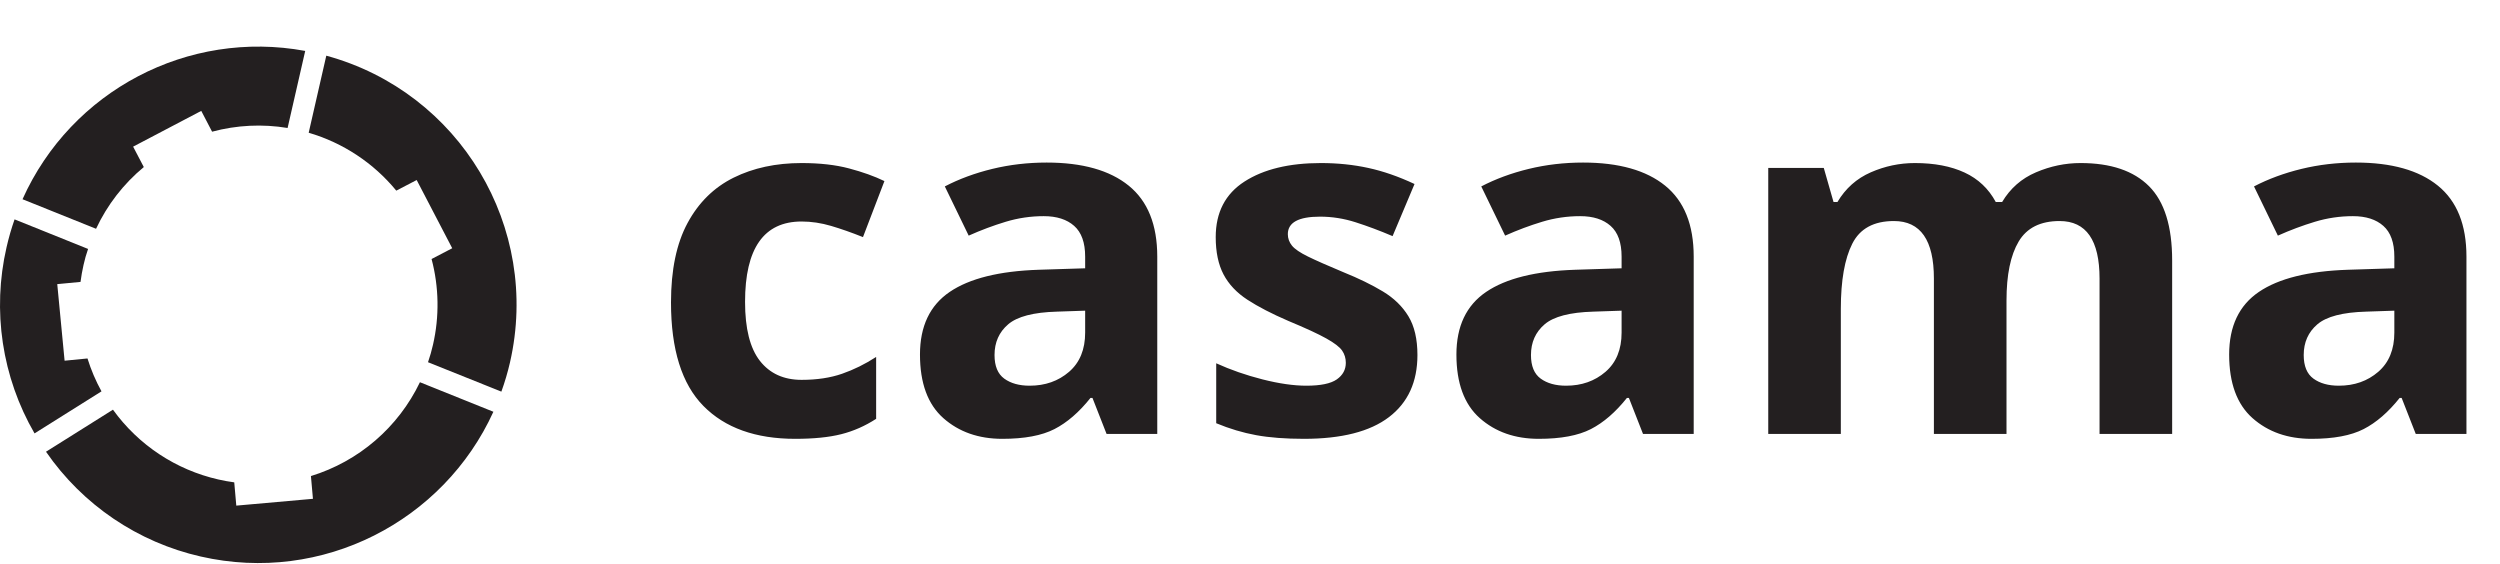
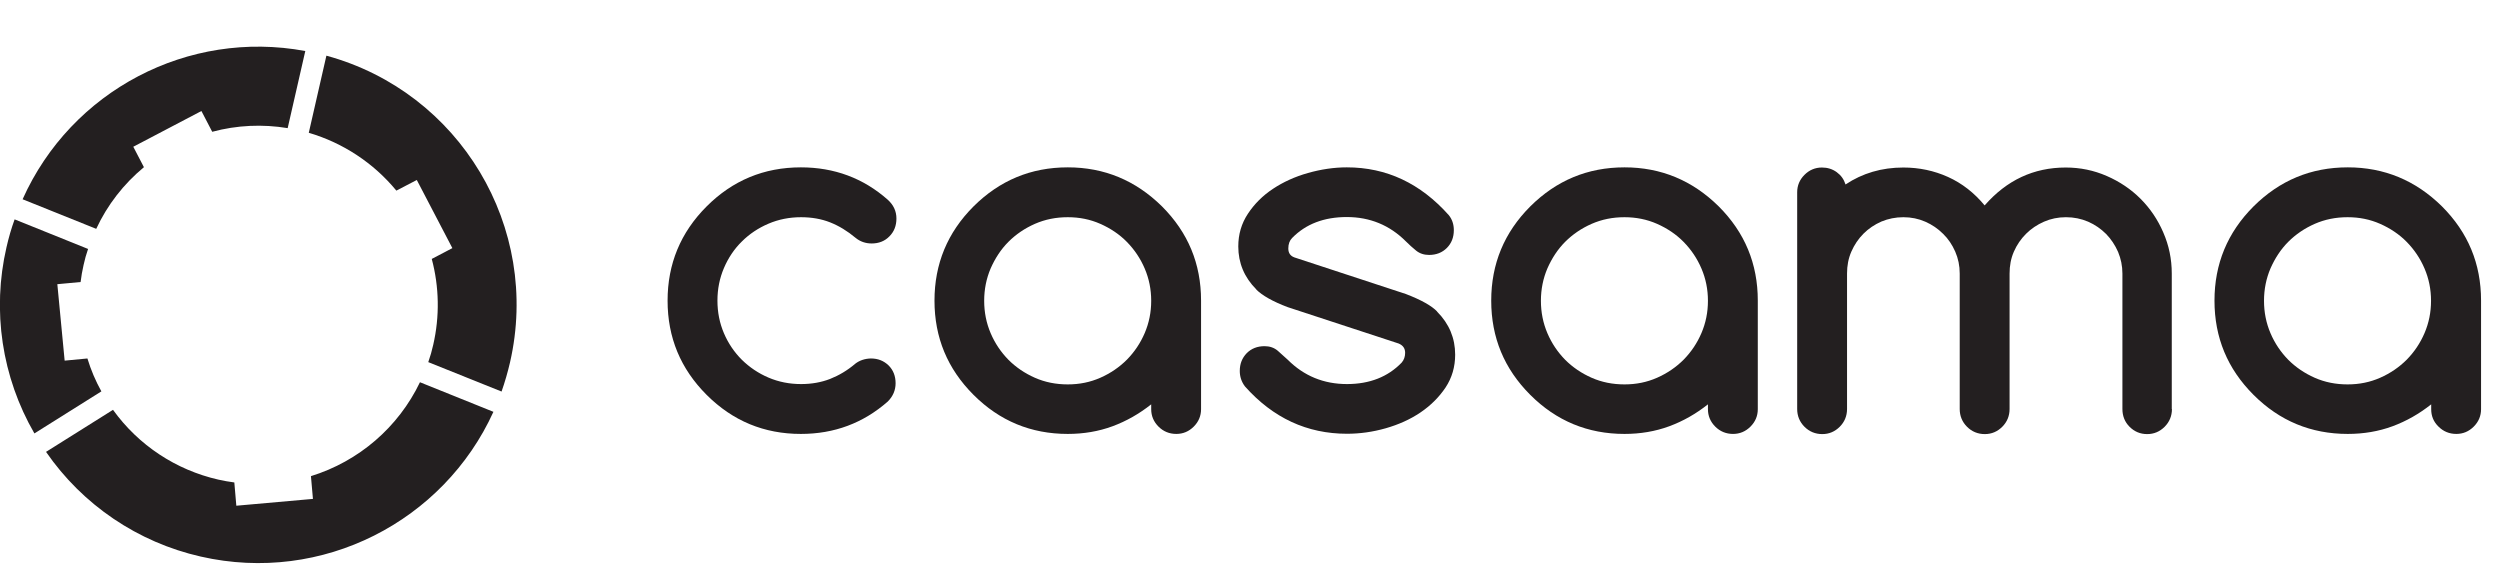
- <svg xmlns="http://www.w3.org/2000/svg" id="Layer_1" data-name="Layer 1" viewBox="0 0 1504.28 338.8">
-   <defs>
-     <style>.cls-1,.cls-2{fill:#231f20;}.cls-2{font-size:293.17px;font-family:Comfortaa-Bold, Comfortaa;font-weight:700;}</style>
-   </defs>
-   <path class="cls-1" d="M312.43,547.77A155.35,155.35,0,0,0,201.89,363.26l-10.6,46.37A107.29,107.29,0,0,1,244,444.47l12.27-6.39,21.39,41.05-12.43,6.48a107.52,107.52,0,0,1,.86,51.58,101.3,101.3,0,0,1-3,10.52l44.14,17.7A152.52,152.52,0,0,0,312.43,547.77Z" transform="translate(-5.55 -329.76)" />
-   <path class="cls-1" d="M19.1,449.64l44.25,17.78a107.09,107.09,0,0,1,28.73-37.14L85.65,418l41-21.52L133.17,409a107.17,107.17,0,0,1,45.43-2.23l10.6-46.37A155.49,155.49,0,0,0,19.1,449.64Z" transform="translate(-5.55 -329.76)" />
-   <path class="cls-1" d="M9.49,478.54a154.4,154.4,0,0,0,16.84,112l40.29-25.3a107.06,107.06,0,0,1-8.43-19.79L44.42,546.8,40,500.72l14-1.33q.66-5.11,1.82-10.25a83.57,83.57,0,0,1,2.73-9.59L14.32,461.76A154.51,154.51,0,0,0,9.49,478.54Z" transform="translate(-5.55 -329.76)" />
-   <path class="cls-1" d="M126.35,664.63c73.19,16.72,146.16-21.33,176.08-87.11l-44.2-17.77a107.87,107.87,0,0,1-65.59,56.46l1.21,13.69L147.73,634l-1.23-14c-3.18-.43-6.37-1-9.56-1.73a107.56,107.56,0,0,1-63.42-42l-40.29,25.3A154.68,154.68,0,0,0,126.35,664.63Z" transform="translate(-5.55 -329.76)" />
-   <text class="cls-2" transform="translate(390.56 261.11)">casama</text>
+ <svg xmlns="http://www.w3.org/2000/svg" version="1.1" id="Layer_1" x="0px" y="0px" viewBox="0 0 1504.3 338.8" style="enable-background:new 0 0 1504.3 338.8;" xml:space="preserve">
+   <style type="text/css">
+ 	.st0{fill:#231F20;}
+ 	.st1{enable-background:new    ;}
+ </style>
+   <path class="st0" d="M306.9,218c18.6-81.2-30.2-162.6-110.5-184.5l-10.6,46.4c20.7,6.1,39,18.2,52.7,34.8l12.3-6.4l21.4,41  l-12.4,6.5c4.5,16.9,4.8,34.6,0.9,51.6c-0.8,3.6-1.8,7.1-3,10.5l44.1,17.7C303.8,229.9,305.5,224,306.9,218z" />
+   <path class="st0" d="M13.6,119.9l44.3,17.8c6.7-14.4,16.5-27,28.7-37.1l-6.4-12.3l41-21.5l6.5,12.5c14.8-4,30.3-4.7,45.4-2.2  l10.6-46.4C113.2,17.6,42.9,54.5,13.6,119.9z" />
+   <path class="st0" d="M3.9,148.8c-8.8,38.1-2.8,78.1,16.8,112l40.3-25.3c-3.5-6.3-6.3-12.9-8.4-19.8L38.9,217L34.5,171l14-1.3  c0.4-3.4,1-6.8,1.8-10.3c0.7-3.2,1.6-6.5,2.7-9.6L8.8,132C6.8,137.5,5.2,143.1,3.9,148.8z" />
+   <path class="st0" d="M120.8,334.9c73.2,16.7,146.2-21.3,176.1-87.1L252.7,230c-13,27.1-36.8,47.6-65.6,56.5l1.2,13.7l-46.1,4.1  l-1.2-14c-3.2-0.4-6.4-1-9.6-1.7c-25.5-5.8-48.1-20.7-63.4-42l-40.3,25.3C49.7,303.8,82.9,326.3,120.8,334.9z" />
+   <g class="st1">
+     <path class="st0" d="M524,215.7c4.3,0,7.8,1.4,10.7,4.2c2.8,2.8,4.2,6.4,4.2,10.7c0,4.2-1.6,7.9-4.7,11   c-14.8,13-32.2,19.5-52.3,19.5c-22.1,0-41-7.8-56.7-23.5c-15.7-15.7-23.5-34.5-23.5-56.7c0-22.1,7.8-41,23.5-56.7   c15.6-15.6,34.5-23.5,56.7-23.5c20.1,0,37.6,6.5,52.3,19.5c3.4,3.1,5.2,6.8,5.2,11.3c0,4.3-1.4,7.9-4.2,10.7   c-2.8,2.9-6.4,4.3-10.7,4.3c-3.6,0-6.9-1.1-9.7-3.4c-4.9-4.1-10-7.2-15.3-9.3c-5.3-2.1-11.2-3.1-17.5-3.1c-7,0-13.5,1.3-19.6,3.9   c-6.1,2.6-11.5,6.2-16,10.7c-4.6,4.5-8.2,9.9-10.8,16c-2.6,6.1-3.9,12.6-3.9,19.6c0,7,1.3,13.5,3.9,19.6c2.6,6.1,6.2,11.4,10.8,16   c4.6,4.5,9.9,8.1,16,10.7c6.1,2.6,12.6,3.9,19.6,3.9c6.3,0,12.1-1,17.5-3.1c5.3-2.1,10.4-5.1,15.2-9.2   C517.2,216.9,520.3,215.8,524,215.7z" />
+     <path class="st0" d="M692.7,246.2v-2.9c-7.2,5.7-14.9,10.1-23.3,13.2c-8.4,3.1-17.4,4.6-26.9,4.6c-22.1,0-41-7.8-56.7-23.5   c-15.7-15.7-23.5-34.5-23.5-56.7c0-22.1,7.8-41,23.5-56.7c15.7-15.6,34.5-23.5,56.7-23.5c21.9,0,40.8,7.8,56.7,23.5   c15.7,15.7,23.5,34.5,23.5,56.7v65.3c0,4.1-1.5,7.6-4.4,10.5c-2.9,2.9-6.4,4.4-10.5,4.4c-4.2,0-7.8-1.5-10.7-4.4   C694.2,253.8,692.7,250.3,692.7,246.2z M642.5,130.7c-7.1,0-13.6,1.3-19.8,4c-6.1,2.7-11.4,6.3-15.9,10.8c-4.5,4.5-8,9.9-10.7,16   c-2.6,6.1-3.9,12.6-3.9,19.5s1.3,13.4,3.9,19.5c2.6,6.1,6.2,11.4,10.7,16c4.5,4.5,9.8,8.1,15.9,10.8c6.1,2.7,12.7,4,19.8,4   c7,0,13.5-1.3,19.6-4c6.1-2.7,11.4-6.3,16-10.9c4.5-4.6,8.1-9.9,10.7-16c2.6-6.1,3.9-12.5,3.9-19.4s-1.3-13.3-3.9-19.4   c-2.6-6.1-6.2-11.4-10.7-16c-4.5-4.6-9.9-8.2-16-10.9C656,132,649.5,130.7,642.5,130.7z" />
+     <path class="st0" d="M774.8,184.8c-9-3.4-15.3-7-18.9-10.6h0.1c-7.3-7.3-10.9-16-10.9-25.9c0-7.3,1.9-13.8,5.8-19.7   c3.9-5.9,8.9-10.9,15.1-15c6.2-4.1,13.2-7.3,21-9.5c7.8-2.2,15.6-3.4,23.4-3.4c23.9,0,44.3,9.6,61.4,28.8c2,2.5,3,5.5,3,9   c0,4.3-1.4,7.9-4.2,10.7c-2.8,2.8-6.4,4.2-10.7,4.2c-3.1,0-5.7-0.9-7.8-2.6c-2.1-1.7-4.2-3.6-6.2-5.6c-9.7-9.7-21.6-14.6-35.5-14.6   c-13.7,0-24.7,4.2-32.9,12.6c-1.5,1.5-2.3,3.6-2.3,6.3c0,2.7,1.2,4.5,3.7,5.4l67,22c9.4,3.6,15.7,7.2,18.9,10.6h-0.1   c7.3,7.3,10.9,16,10.9,25.9c0,7.3-1.9,13.9-5.8,19.8c-3.9,5.8-8.9,10.8-15.1,15c-6.2,4.2-13.2,7.3-20.9,9.5   c-7.7,2.2-15.5,3.3-23.3,3.3c-24,0-44.5-9.5-61.4-28.5c-2.1-2.8-3.1-5.9-3.1-9.3c0-4.3,1.4-7.8,4.2-10.7c2.8-2.8,6.4-4.2,10.7-4.2   c3.1,0,5.8,0.9,8,2.8c2.2,1.9,4.2,3.7,6,5.4c9.7,9.7,21.6,14.6,35.6,14.6c13.6,0,24.6-4.3,32.9-12.9c1.4-1.6,2.1-3.6,2.1-5.9   c0-2.7-1.3-4.5-3.9-5.6L774.8,184.8z" />
+     <path class="st0" d="M1027.7,246.2v-2.9c-7.2,5.7-14.9,10.1-23.3,13.2c-8.4,3.1-17.4,4.6-26.9,4.6c-22.1,0-41-7.8-56.7-23.5   c-15.7-15.7-23.5-34.5-23.5-56.7c0-22.1,7.8-41,23.5-56.7c15.7-15.6,34.5-23.5,56.7-23.5c21.9,0,40.8,7.8,56.7,23.5   c15.7,15.7,23.5,34.5,23.5,56.7v65.3c0,4.1-1.5,7.6-4.4,10.5c-2.9,2.9-6.4,4.4-10.5,4.4c-4.2,0-7.8-1.5-10.7-4.4   C1029.2,253.8,1027.7,250.3,1027.7,246.2z M977.5,130.7c-7.1,0-13.6,1.3-19.8,4c-6.1,2.7-11.4,6.3-15.9,10.8   c-4.5,4.5-8,9.9-10.7,16c-2.6,6.1-3.9,12.6-3.9,19.5s1.3,13.4,3.9,19.5c2.6,6.1,6.2,11.4,10.7,16c4.5,4.5,9.8,8.1,15.9,10.8   c6.1,2.7,12.7,4,19.8,4c7,0,13.5-1.3,19.6-4c6.1-2.7,11.4-6.3,16-10.9c4.5-4.6,8.1-9.9,10.7-16c2.6-6.1,3.9-12.5,3.9-19.4   s-1.3-13.3-3.9-19.4c-2.6-6.1-6.2-11.4-10.7-16c-4.5-4.6-9.9-8.2-16-10.9C991,132,984.4,130.7,977.5,130.7z" />
+     <path class="st0" d="M1306.9,246.1c0,4.2-1.5,7.8-4.4,10.7c-2.9,2.9-6.4,4.4-10.5,4.4c-4.2,0-7.7-1.5-10.6-4.4   c-2.9-2.9-4.3-6.5-4.3-10.7v-81.5c0-4.6-0.9-8.9-2.6-13c-1.8-4.1-4.2-7.7-7.2-10.8c-3.1-3.1-6.7-5.6-10.8-7.4   c-4.2-1.8-8.6-2.7-13.4-2.7c-4.7,0-9.1,0.9-13.2,2.7c-4.1,1.8-7.7,4.2-10.8,7.3c-3.1,3.1-5.5,6.6-7.3,10.7   c-1.8,4.1-2.6,8.5-2.6,13.2v81.5c0,4.2-1.5,7.8-4.4,10.7c-2.9,2.9-6.4,4.4-10.5,4.4c-4.2,0-7.8-1.5-10.7-4.4   c-2.9-2.9-4.4-6.5-4.4-10.7v-81.5c0-4.7-0.9-9.1-2.7-13.2c-1.8-4.1-4.2-7.7-7.3-10.7c-3.1-3.1-6.6-5.5-10.7-7.3   c-4.1-1.8-8.5-2.7-13.2-2.7c-4.7,0-9.1,0.9-13.2,2.6c-4.1,1.8-7.7,4.2-10.8,7.3c-3.1,3.1-5.5,6.7-7.3,10.8   c-1.8,4.1-2.6,8.5-2.6,13.2v81.5c0,4.2-1.5,7.8-4.4,10.7c-2.9,2.9-6.4,4.4-10.5,4.4c-4.2,0-7.8-1.5-10.7-4.4   c-2.9-2.9-4.4-6.5-4.4-10.7V115.7c0-4.1,1.5-7.6,4.4-10.5c2.9-2.9,6.4-4.4,10.5-4.4c3.3,0,6.3,0.9,8.9,2.8c2.6,1.9,4.3,4.3,5.3,7.4   c10.2-6.8,21.8-10.2,34.8-10.2c9.5,0,18.5,1.9,26.9,5.7c8.4,3.8,15.7,9.5,22,17.1c13.3-15.2,29.5-22.8,48.8-22.8   c8.7,0,16.9,1.7,24.7,5.1c7.8,3.4,14.6,8,20.3,13.7c5.8,5.8,10.4,12.6,13.7,20.3c3.4,7.8,5.1,16,5.1,24.7V246.1z" />
+     <path class="st0" d="M1462.9,246.2v-2.9c-7.2,5.7-14.9,10.1-23.3,13.2c-8.4,3.1-17.4,4.6-26.9,4.6c-22.1,0-41-7.8-56.7-23.5   c-15.7-15.7-23.5-34.5-23.5-56.7c0-22.1,7.8-41,23.5-56.7c15.7-15.6,34.5-23.5,56.7-23.5c21.9,0,40.8,7.8,56.7,23.5   c15.7,15.7,23.5,34.5,23.5,56.7v65.3c0,4.1-1.5,7.6-4.4,10.5c-2.9,2.9-6.4,4.4-10.5,4.4c-4.2,0-7.8-1.5-10.7-4.4   C1464.3,253.8,1462.9,250.3,1462.9,246.2z M1412.6,130.7c-7.1,0-13.6,1.3-19.8,4c-6.1,2.7-11.4,6.3-15.9,10.8   c-4.5,4.5-8,9.9-10.7,16c-2.6,6.1-3.9,12.6-3.9,19.5s1.3,13.4,3.9,19.5c2.6,6.1,6.2,11.4,10.7,16c4.5,4.5,9.8,8.1,15.9,10.8   c6.1,2.7,12.7,4,19.8,4c7,0,13.5-1.3,19.6-4c6.1-2.7,11.4-6.3,16-10.9c4.5-4.6,8.1-9.9,10.7-16c2.6-6.1,3.9-12.5,3.9-19.4   s-1.3-13.3-3.9-19.4c-2.6-6.1-6.2-11.4-10.7-16c-4.5-4.6-9.9-8.2-16-10.9C1426.1,132,1419.6,130.7,1412.6,130.7z" />
+   </g>
</svg>
